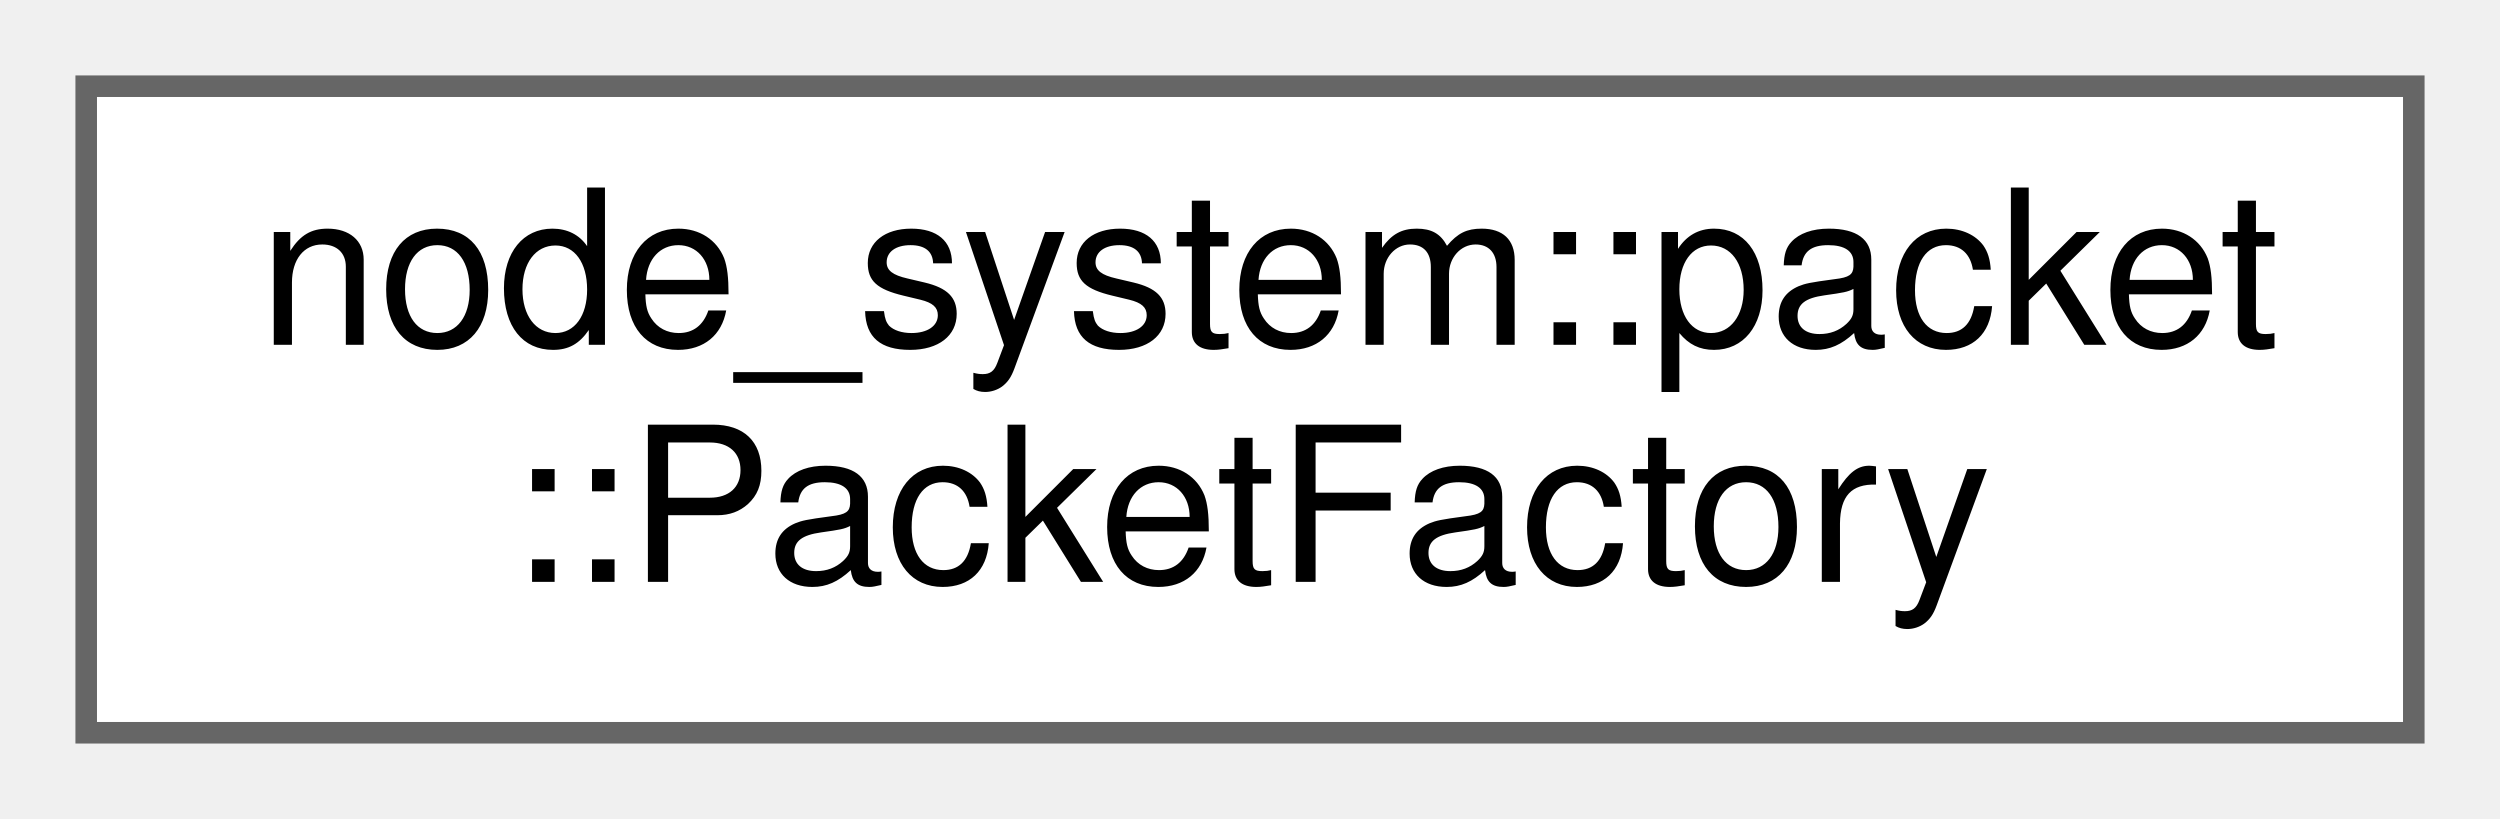
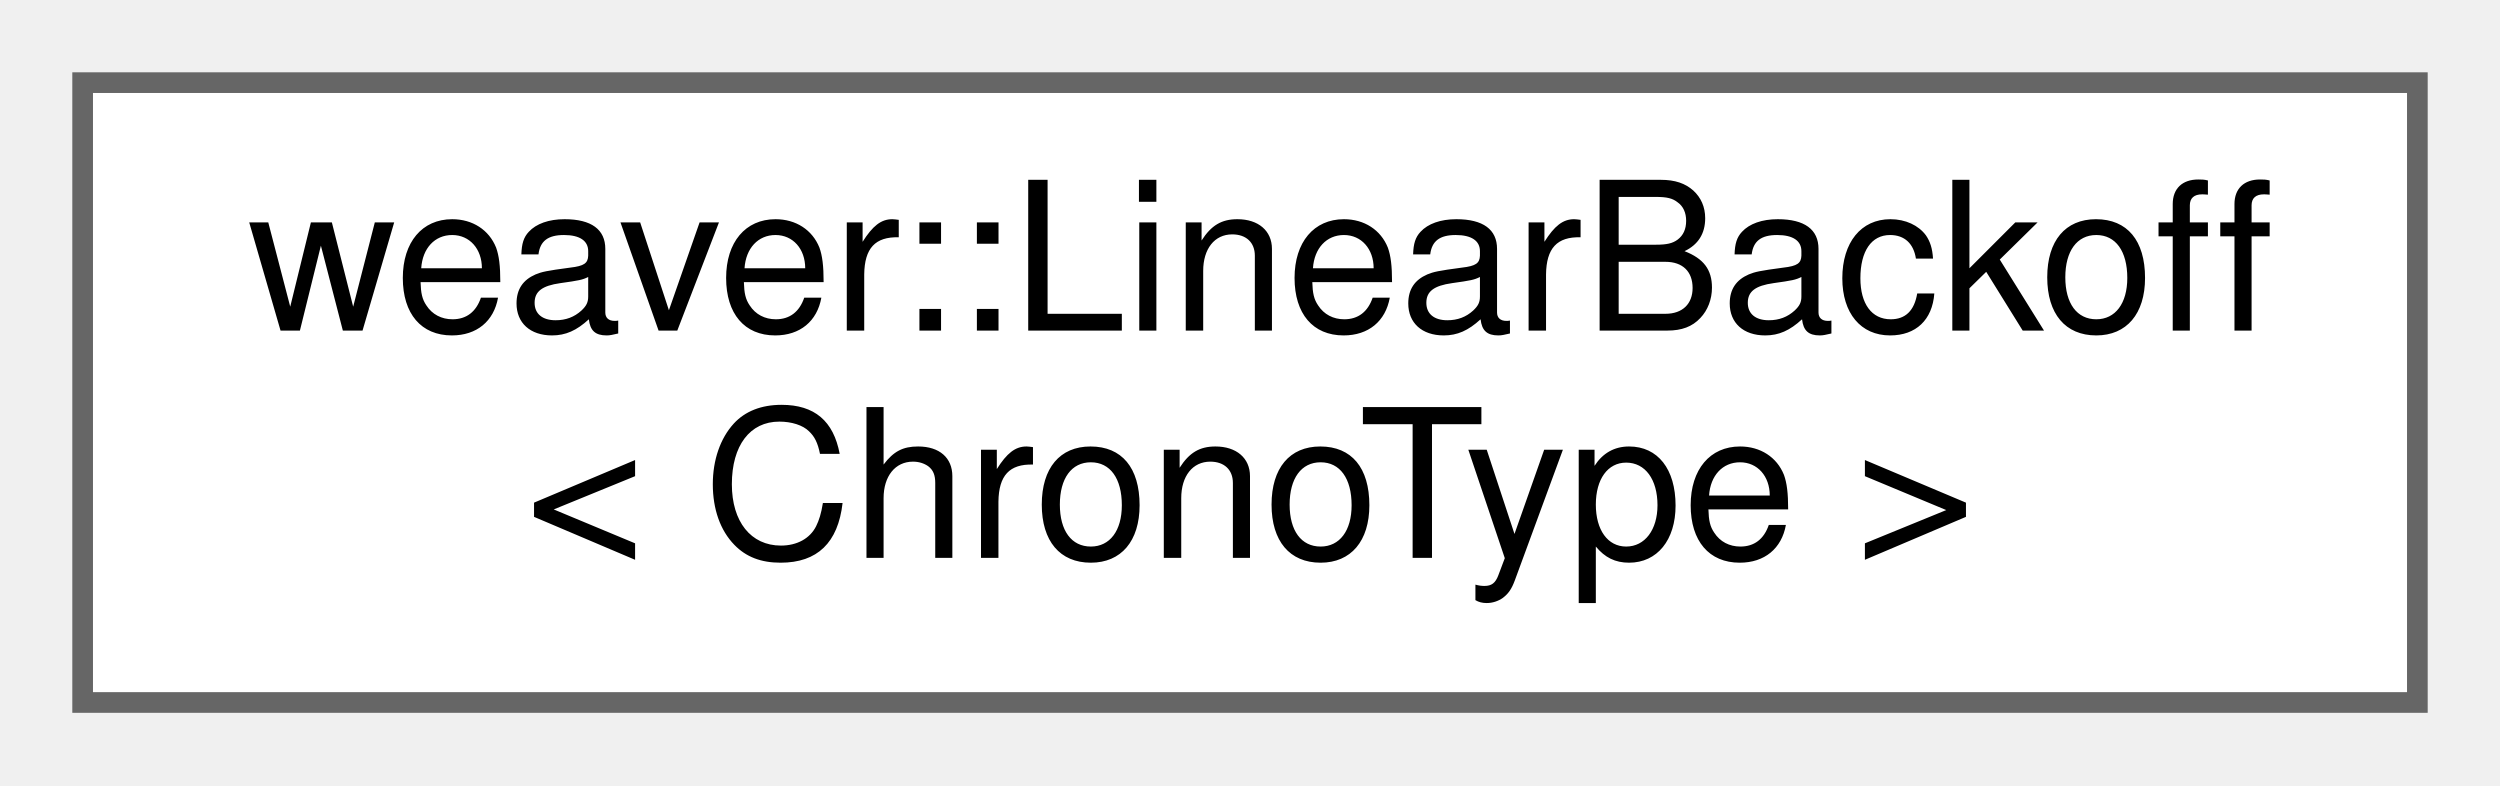
- <svg xmlns="http://www.w3.org/2000/svg" xmlns:xlink="http://www.w3.org/1999/xlink" width="116pt" height="38pt" viewBox="0.00 0.00 116.00 38.00">
+ <svg xmlns="http://www.w3.org/2000/svg" xmlns:xlink="http://www.w3.org/1999/xlink" width="121pt" height="38pt" viewBox="0.00 0.00 121.00 38.00">
  <g id="graph0" class="graph" transform="scale(1 1) rotate(0) translate(4 34)">
    <g id="node1" class="node">
      <g id="a_node1">
-         <a xlink:href="de/df9/classnode__system_1_1packet_1_1_packet_factory.html" target="_top" xlink:title="A class responsible for registering and creating packet deserializers.">
-           <polygon fill="white" stroke="#666666" points="108,-30 0,-30 0,0 108,0 108,-30" />
-           <text text-anchor="start" x="8" y="-18" font-family="Helvetica,sans-Serif" font-size="10.00">node_system::packet</text>
-           <text text-anchor="middle" x="54" y="-7" font-family="Helvetica,sans-Serif" font-size="10.00">::PacketFactory</text>
+         <a xlink:href="de/d13/classweaver_1_1_linear_backoff.html" target="_top" xlink:title="A utility class for implementing linear backoff strategies.">
+           <polygon fill="white" stroke="#666666" points="113,-30 0,-30 0,0 113,0 113,-30" />
+           <text text-anchor="start" x="8" y="-18" font-family="Helvetica,sans-Serif" font-size="10.00">weaver::LinearBackoff</text>
+           <text text-anchor="middle" x="56.5" y="-7" font-family="Helvetica,sans-Serif" font-size="10.00">&lt; ChronoType &gt;</text>
        </a>
      </g>
    </g>
  </g>
</svg>
